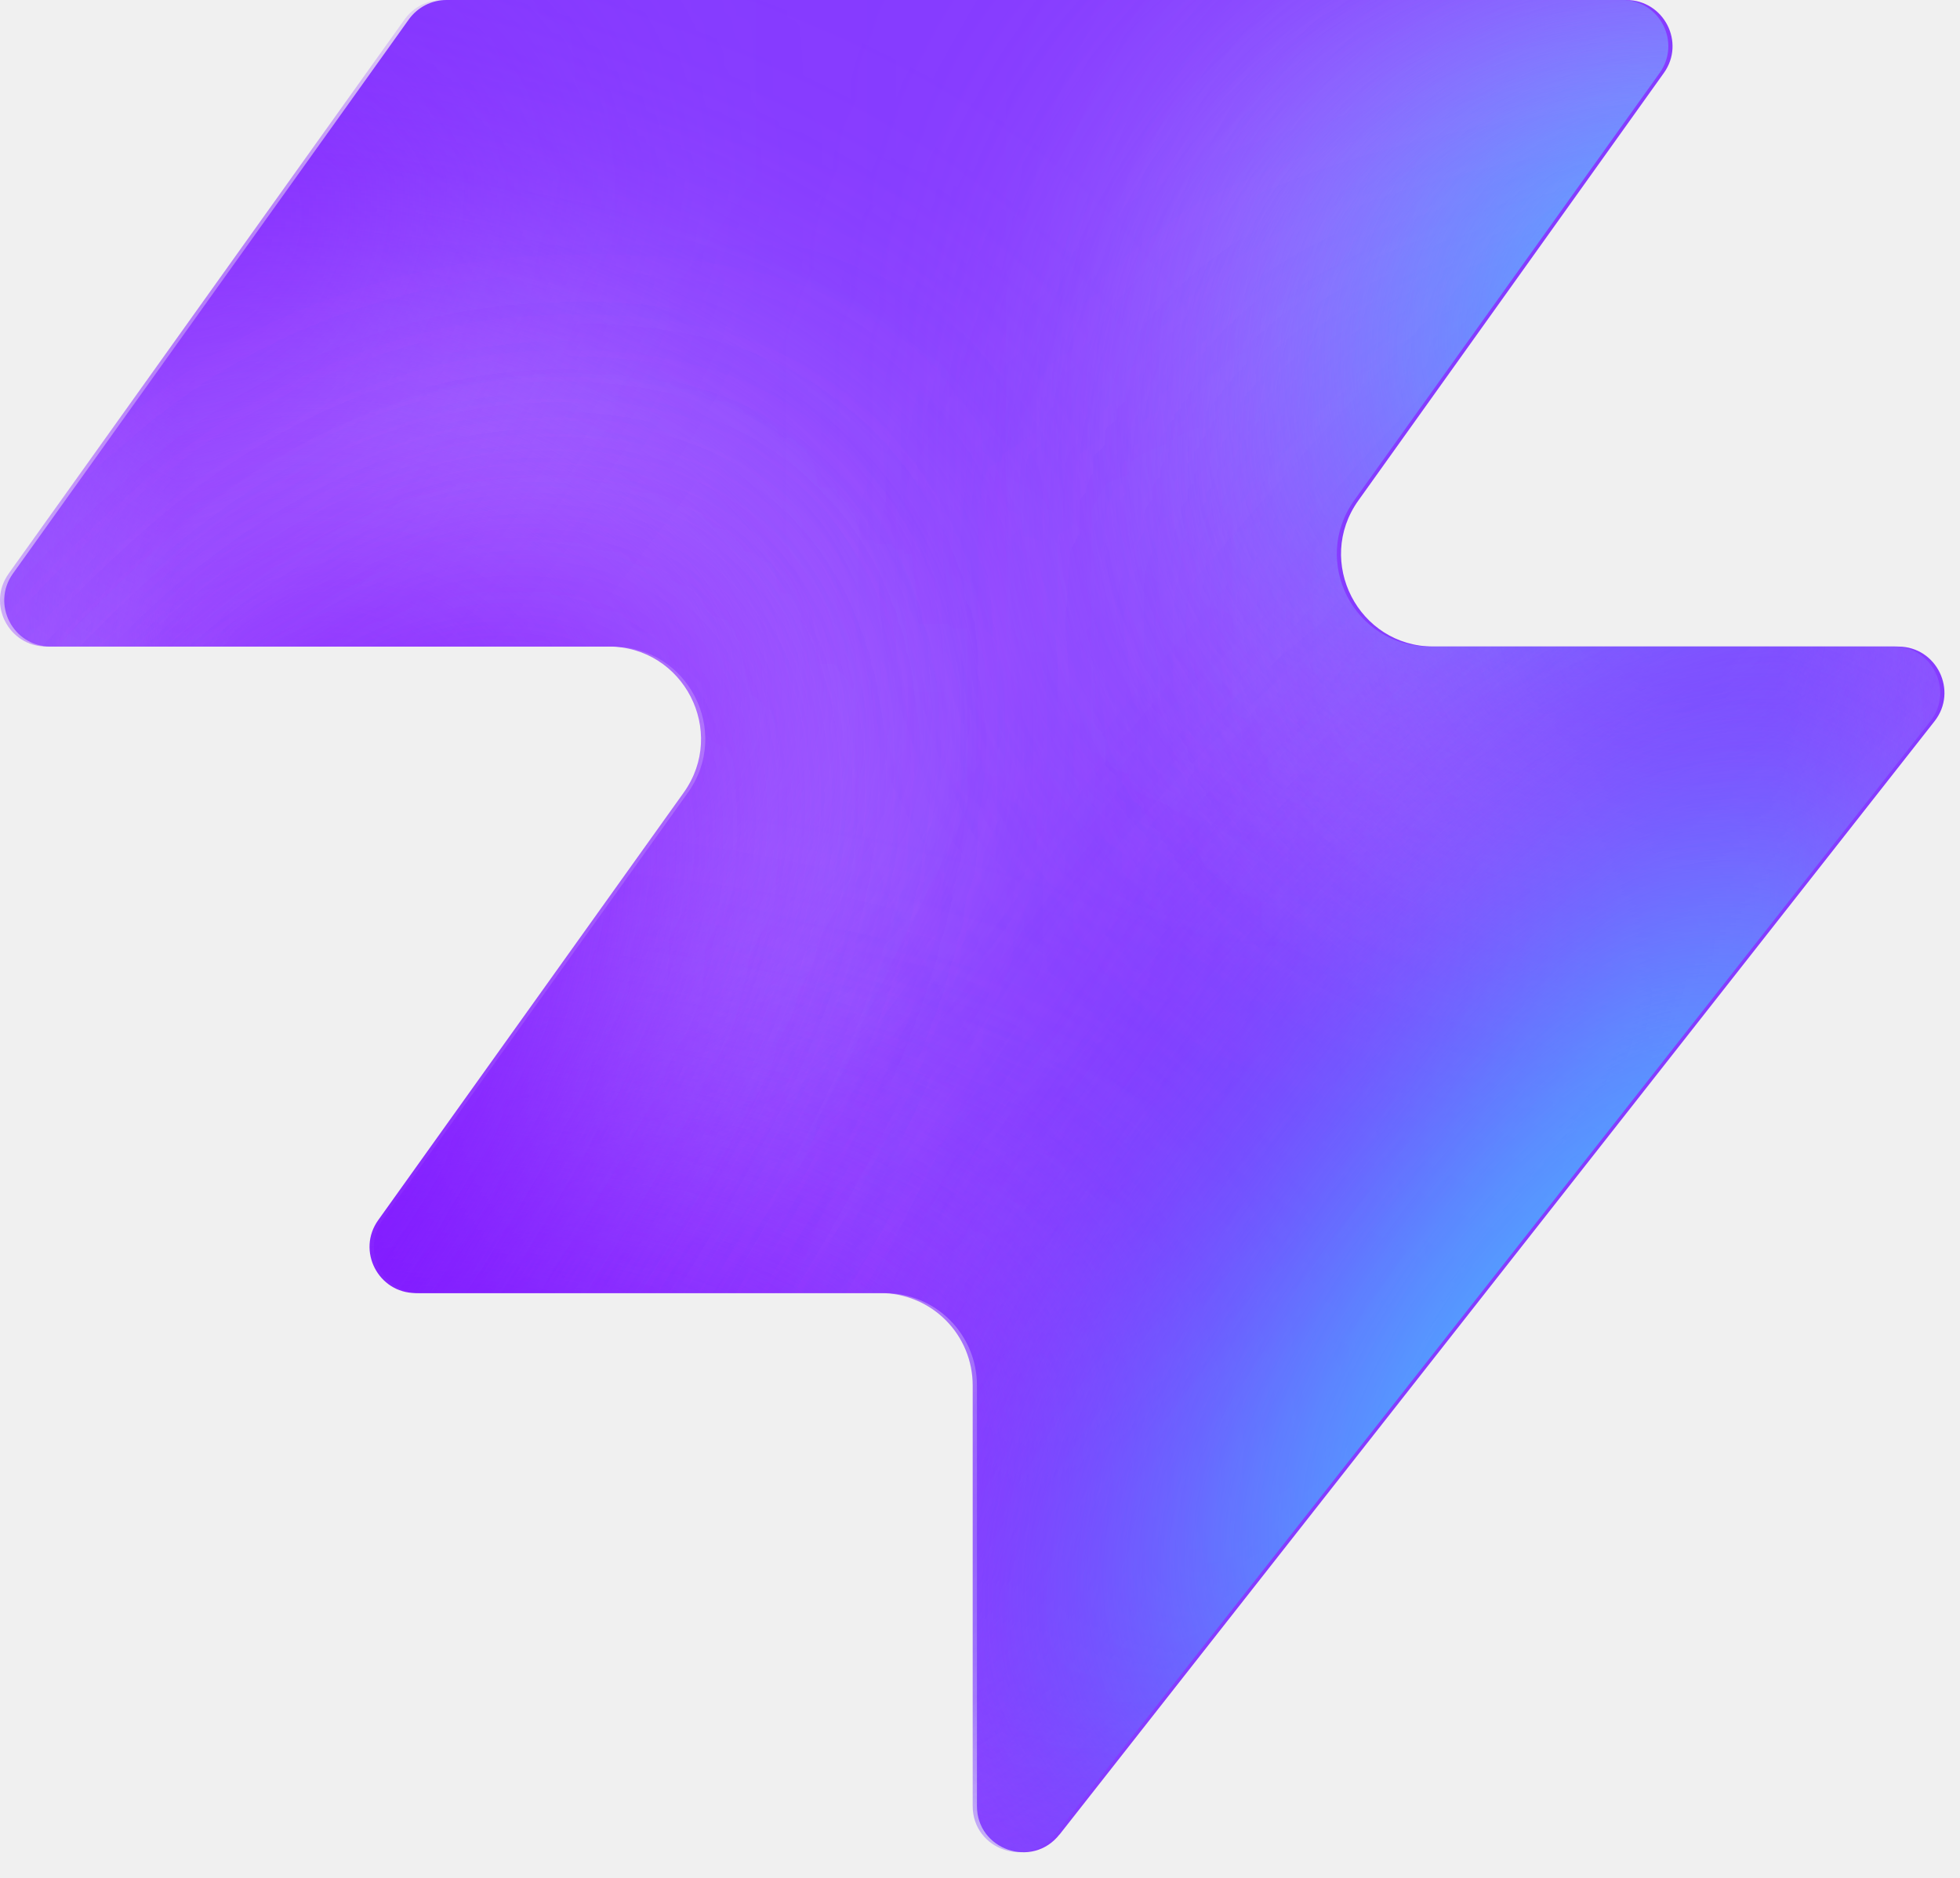
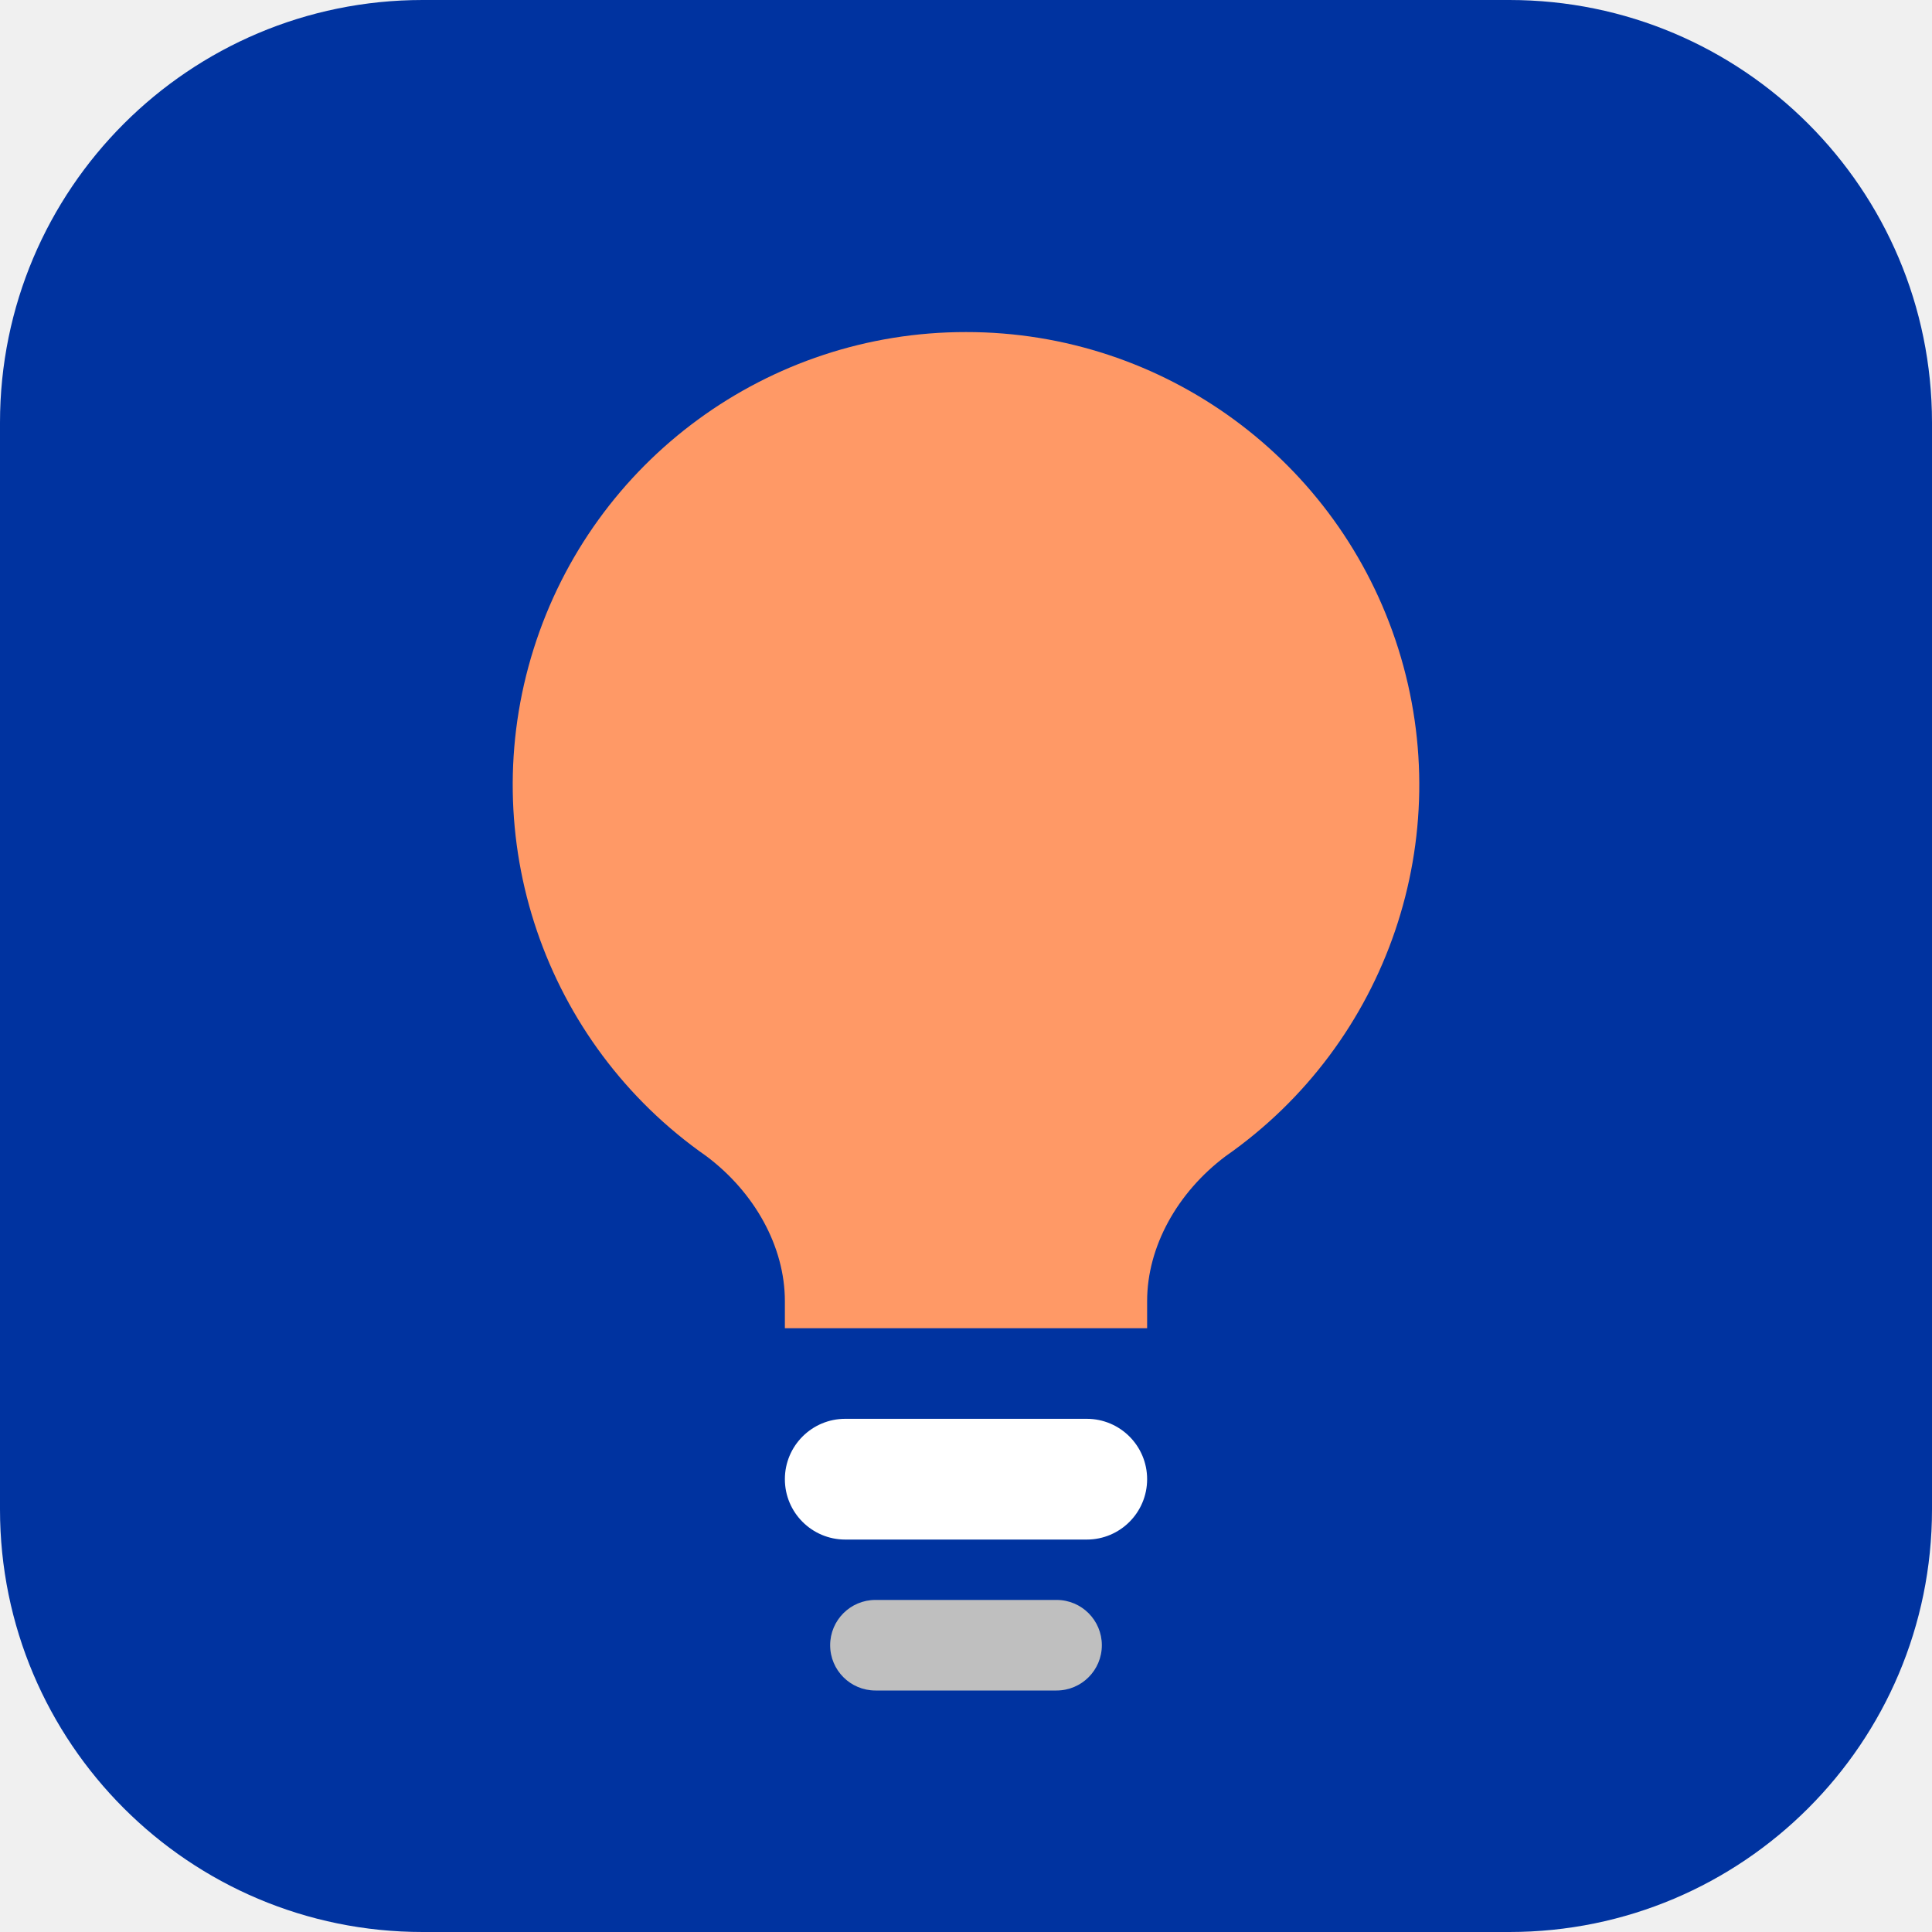
- <svg xmlns="http://www.w3.org/2000/svg" width="48" height="46" fill="none" viewBox="0 0 48 46">
-   <path fill="#863bff" d="M25.946 44.938c-.664.845-2.021.375-2.021-.698V33.937a2.26 2.26 0 0 0-2.262-2.262H10.287c-.92 0-1.456-1.04-.92-1.788l7.48-10.471c1.07-1.497 0-3.578-1.842-3.578H1.237c-.92 0-1.456-1.04-.92-1.788L10.013.474c.214-.297.556-.474.92-.474h28.894c.92 0 1.456 1.04.92 1.788l-7.48 10.471c-1.07 1.498 0 3.579 1.842 3.579h11.377c.943 0 1.473 1.088.89 1.83L25.947 44.94z" style="fill:#863bff;fill:color(display-p3 .525 .23 1);fill-opacity:1" />
-   <mask id="a" width="48" height="46" x="0" y="0" maskUnits="userSpaceOnUse" style="mask-type:alpha">
-     <path fill="#000" d="M25.842 44.938c-.664.844-2.021.375-2.021-.698V33.937a2.26 2.26 0 0 0-2.262-2.262H10.183c-.92 0-1.456-1.04-.92-1.788l7.48-10.471c1.07-1.498 0-3.579-1.842-3.579H1.133c-.92 0-1.456-1.04-.92-1.787L9.91.473c.214-.297.556-.474.92-.474h28.894c.92 0 1.456 1.04.92 1.788l-7.48 10.471c-1.07 1.498 0 3.578 1.842 3.578h11.377c.943 0 1.473 1.088.89 1.832L25.843 44.94z" style="fill:#000;fill-opacity:1" />
-   </mask>
-   <g mask="url(#a)">
-     <g filter="url(#b)">
-       <ellipse cx="5.508" cy="14.704" fill="#ede6ff" rx="5.508" ry="14.704" style="fill:#ede6ff;fill:color(display-p3 .927 .903 1);fill-opacity:1" transform="matrix(.00324 1 1 -.00324 -4.47 31.516)" />
-     </g>
-     <g filter="url(#c)">
-       <ellipse cx="10.399" cy="29.851" fill="#ede6ff" rx="10.399" ry="29.851" style="fill:#ede6ff;fill:color(display-p3 .927 .903 1);fill-opacity:1" transform="matrix(.00324 1 1 -.00324 -39.328 7.883)" />
-     </g>
-     <g filter="url(#d)">
-       <ellipse cx="5.508" cy="30.487" fill="#7e14ff" rx="5.508" ry="30.487" style="fill:#7e14ff;fill:color(display-p3 .492 .077 1);fill-opacity:1" transform="rotate(89.814 -25.913 -14.639)scale(1 -1)" />
-     </g>
-     <g filter="url(#e)">
-       <ellipse cx="5.508" cy="30.599" fill="#7e14ff" rx="5.508" ry="30.599" style="fill:#7e14ff;fill:color(display-p3 .492 .077 1);fill-opacity:1" transform="rotate(89.814 -32.644 -3.334)scale(1 -1)" />
-     </g>
-     <g filter="url(#f)">
-       <ellipse cx="5.508" cy="30.599" fill="#7e14ff" rx="5.508" ry="30.599" style="fill:#7e14ff;fill:color(display-p3 .492 .077 1);fill-opacity:1" transform="matrix(.00324 1 1 -.00324 -34.34 30.47)" />
-     </g>
-     <g filter="url(#g)">
-       <ellipse cx="14.072" cy="22.078" fill="#ede6ff" rx="14.072" ry="22.078" style="fill:#ede6ff;fill:color(display-p3 .927 .903 1);fill-opacity:1" transform="rotate(93.35 24.506 48.493)scale(-1 1)" />
-     </g>
-     <g filter="url(#h)">
-       <ellipse cx="3.47" cy="21.501" fill="#7e14ff" rx="3.47" ry="21.501" style="fill:#7e14ff;fill:color(display-p3 .492 .077 1);fill-opacity:1" transform="rotate(89.009 28.708 47.59)scale(-1 1)" />
-     </g>
-     <g filter="url(#i)">
-       <ellipse cx="3.47" cy="21.501" fill="#7e14ff" rx="3.47" ry="21.501" style="fill:#7e14ff;fill:color(display-p3 .492 .077 1);fill-opacity:1" transform="rotate(89.009 28.708 47.59)scale(-1 1)" />
-     </g>
-     <g filter="url(#j)">
-       <ellipse cx=".387" cy="8.972" fill="#7e14ff" rx="4.407" ry="29.108" style="fill:#7e14ff;fill:color(display-p3 .492 .077 1);fill-opacity:1" transform="rotate(39.51 .387 8.972)" />
-     </g>
-     <g filter="url(#k)">
-       <ellipse cx="47.523" cy="-6.092" fill="#7e14ff" rx="4.407" ry="29.108" style="fill:#7e14ff;fill:color(display-p3 .492 .077 1);fill-opacity:1" transform="rotate(37.892 47.523 -6.092)" />
-     </g>
-     <g filter="url(#l)">
-       <ellipse cx="41.412" cy="6.333" fill="#47bfff" rx="5.971" ry="9.665" style="fill:#47bfff;fill:color(display-p3 .28 .748 1);fill-opacity:1" transform="rotate(37.892 41.412 6.333)" />
-     </g>
-     <g filter="url(#m)">
-       <ellipse cx="-1.879" cy="38.332" fill="#7e14ff" rx="4.407" ry="29.108" style="fill:#7e14ff;fill:color(display-p3 .492 .077 1);fill-opacity:1" transform="rotate(37.892 -1.88 38.332)" />
-     </g>
-     <g filter="url(#n)">
-       <ellipse cx="-1.879" cy="38.332" fill="#7e14ff" rx="4.407" ry="29.108" style="fill:#7e14ff;fill:color(display-p3 .492 .077 1);fill-opacity:1" transform="rotate(37.892 -1.88 38.332)" />
-     </g>
-     <g filter="url(#o)">
-       <ellipse cx="35.651" cy="29.907" fill="#7e14ff" rx="4.407" ry="29.108" style="fill:#7e14ff;fill:color(display-p3 .492 .077 1);fill-opacity:1" transform="rotate(37.892 35.651 29.907)" />
-     </g>
-     <g filter="url(#p)">
-       <ellipse cx="38.418" cy="32.4" fill="#47bfff" rx="5.971" ry="15.297" style="fill:#47bfff;fill:color(display-p3 .28 .748 1);fill-opacity:1" transform="rotate(37.892 38.418 32.4)" />
-     </g>
-   </g>
-   <defs>
-     <filter id="b" width="60.045" height="41.654" x="-19.77" y="16.149" color-interpolation-filters="sRGB" filterUnits="userSpaceOnUse">
-       <feFlood flood-opacity="0" result="BackgroundImageFix" />
-       <feBlend in="SourceGraphic" in2="BackgroundImageFix" result="shape" />
-       <feGaussianBlur result="effect1_foregroundBlur_2002_17158" stdDeviation="7.659" />
-     </filter>
-     <filter id="c" width="90.34" height="51.437" x="-54.613" y="-7.533" color-interpolation-filters="sRGB" filterUnits="userSpaceOnUse">
-       <feFlood flood-opacity="0" result="BackgroundImageFix" />
-       <feBlend in="SourceGraphic" in2="BackgroundImageFix" result="shape" />
-       <feGaussianBlur result="effect1_foregroundBlur_2002_17158" stdDeviation="7.659" />
-     </filter>
-     <filter id="d" width="79.355" height="29.4" x="-49.64" y="2.03" color-interpolation-filters="sRGB" filterUnits="userSpaceOnUse">
-       <feFlood flood-opacity="0" result="BackgroundImageFix" />
-       <feBlend in="SourceGraphic" in2="BackgroundImageFix" result="shape" />
-       <feGaussianBlur result="effect1_foregroundBlur_2002_17158" stdDeviation="4.596" />
-     </filter>
-     <filter id="e" width="79.579" height="29.4" x="-45.045" y="20.029" color-interpolation-filters="sRGB" filterUnits="userSpaceOnUse">
-       <feFlood flood-opacity="0" result="BackgroundImageFix" />
-       <feBlend in="SourceGraphic" in2="BackgroundImageFix" result="shape" />
-       <feGaussianBlur result="effect1_foregroundBlur_2002_17158" stdDeviation="4.596" />
-     </filter>
-     <filter id="f" width="79.579" height="29.4" x="-43.513" y="21.178" color-interpolation-filters="sRGB" filterUnits="userSpaceOnUse">
-       <feFlood flood-opacity="0" result="BackgroundImageFix" />
-       <feBlend in="SourceGraphic" in2="BackgroundImageFix" result="shape" />
-       <feGaussianBlur result="effect1_foregroundBlur_2002_17158" stdDeviation="4.596" />
-     </filter>
-     <filter id="g" width="74.749" height="58.852" x="15.756" y="-17.901" color-interpolation-filters="sRGB" filterUnits="userSpaceOnUse">
-       <feFlood flood-opacity="0" result="BackgroundImageFix" />
-       <feBlend in="SourceGraphic" in2="BackgroundImageFix" result="shape" />
-       <feGaussianBlur result="effect1_foregroundBlur_2002_17158" stdDeviation="7.659" />
-     </filter>
-     <filter id="h" width="61.377" height="25.362" x="23.548" y="2.284" color-interpolation-filters="sRGB" filterUnits="userSpaceOnUse">
-       <feFlood flood-opacity="0" result="BackgroundImageFix" />
-       <feBlend in="SourceGraphic" in2="BackgroundImageFix" result="shape" />
-       <feGaussianBlur result="effect1_foregroundBlur_2002_17158" stdDeviation="4.596" />
-     </filter>
-     <filter id="i" width="61.377" height="25.362" x="23.548" y="2.284" color-interpolation-filters="sRGB" filterUnits="userSpaceOnUse">
-       <feFlood flood-opacity="0" result="BackgroundImageFix" />
-       <feBlend in="SourceGraphic" in2="BackgroundImageFix" result="shape" />
-       <feGaussianBlur result="effect1_foregroundBlur_2002_17158" stdDeviation="4.596" />
-     </filter>
-     <filter id="j" width="56.045" height="63.649" x="-27.636" y="-22.853" color-interpolation-filters="sRGB" filterUnits="userSpaceOnUse">
-       <feFlood flood-opacity="0" result="BackgroundImageFix" />
-       <feBlend in="SourceGraphic" in2="BackgroundImageFix" result="shape" />
-       <feGaussianBlur result="effect1_foregroundBlur_2002_17158" stdDeviation="4.596" />
-     </filter>
-     <filter id="k" width="54.814" height="64.646" x="20.116" y="-38.415" color-interpolation-filters="sRGB" filterUnits="userSpaceOnUse">
-       <feFlood flood-opacity="0" result="BackgroundImageFix" />
-       <feBlend in="SourceGraphic" in2="BackgroundImageFix" result="shape" />
-       <feGaussianBlur result="effect1_foregroundBlur_2002_17158" stdDeviation="4.596" />
-     </filter>
-     <filter id="l" width="33.541" height="35.313" x="24.641" y="-11.323" color-interpolation-filters="sRGB" filterUnits="userSpaceOnUse">
-       <feFlood flood-opacity="0" result="BackgroundImageFix" />
-       <feBlend in="SourceGraphic" in2="BackgroundImageFix" result="shape" />
-       <feGaussianBlur result="effect1_foregroundBlur_2002_17158" stdDeviation="4.596" />
-     </filter>
-     <filter id="m" width="54.814" height="64.646" x="-29.286" y="6.009" color-interpolation-filters="sRGB" filterUnits="userSpaceOnUse">
-       <feFlood flood-opacity="0" result="BackgroundImageFix" />
-       <feBlend in="SourceGraphic" in2="BackgroundImageFix" result="shape" />
-       <feGaussianBlur result="effect1_foregroundBlur_2002_17158" stdDeviation="4.596" />
-     </filter>
-     <filter id="n" width="54.814" height="64.646" x="-29.286" y="6.009" color-interpolation-filters="sRGB" filterUnits="userSpaceOnUse">
-       <feFlood flood-opacity="0" result="BackgroundImageFix" />
-       <feBlend in="SourceGraphic" in2="BackgroundImageFix" result="shape" />
-       <feGaussianBlur result="effect1_foregroundBlur_2002_17158" stdDeviation="4.596" />
-     </filter>
-     <filter id="o" width="54.814" height="64.646" x="8.244" y="-2.416" color-interpolation-filters="sRGB" filterUnits="userSpaceOnUse">
-       <feFlood flood-opacity="0" result="BackgroundImageFix" />
-       <feBlend in="SourceGraphic" in2="BackgroundImageFix" result="shape" />
-       <feGaussianBlur result="effect1_foregroundBlur_2002_17158" stdDeviation="4.596" />
-     </filter>
-     <filter id="p" width="39.409" height="43.623" x="18.713" y="10.588" color-interpolation-filters="sRGB" filterUnits="userSpaceOnUse">
-       <feFlood flood-opacity="0" result="BackgroundImageFix" />
-       <feBlend in="SourceGraphic" in2="BackgroundImageFix" result="shape" />
-       <feGaussianBlur result="effect1_foregroundBlur_2002_17158" stdDeviation="4.596" />
-     </filter>
-   </defs>
+ <svg xmlns="http://www.w3.org/2000/svg" viewBox="0 0 64 64">
+   <rect width="64" height="64" rx="14" fill="#0033A0" />
+   <path d="M32 11a15 15 0 0 0-8.6 27.3c1.6 1.2 2.6 3 2.6 4.8v.9h12v-.9c0-1.8 1-3.6 2.6-4.8A15 15 0 0 0 32 11z" fill="#FF9966" />
+   <rect x="26" y="47" width="12" height="4" rx="2" fill="#FFFFFF" />
+   <rect x="27.5" y="53" width="9" height="3" rx="1.5" fill="#BFBFBF" />
</svg>
